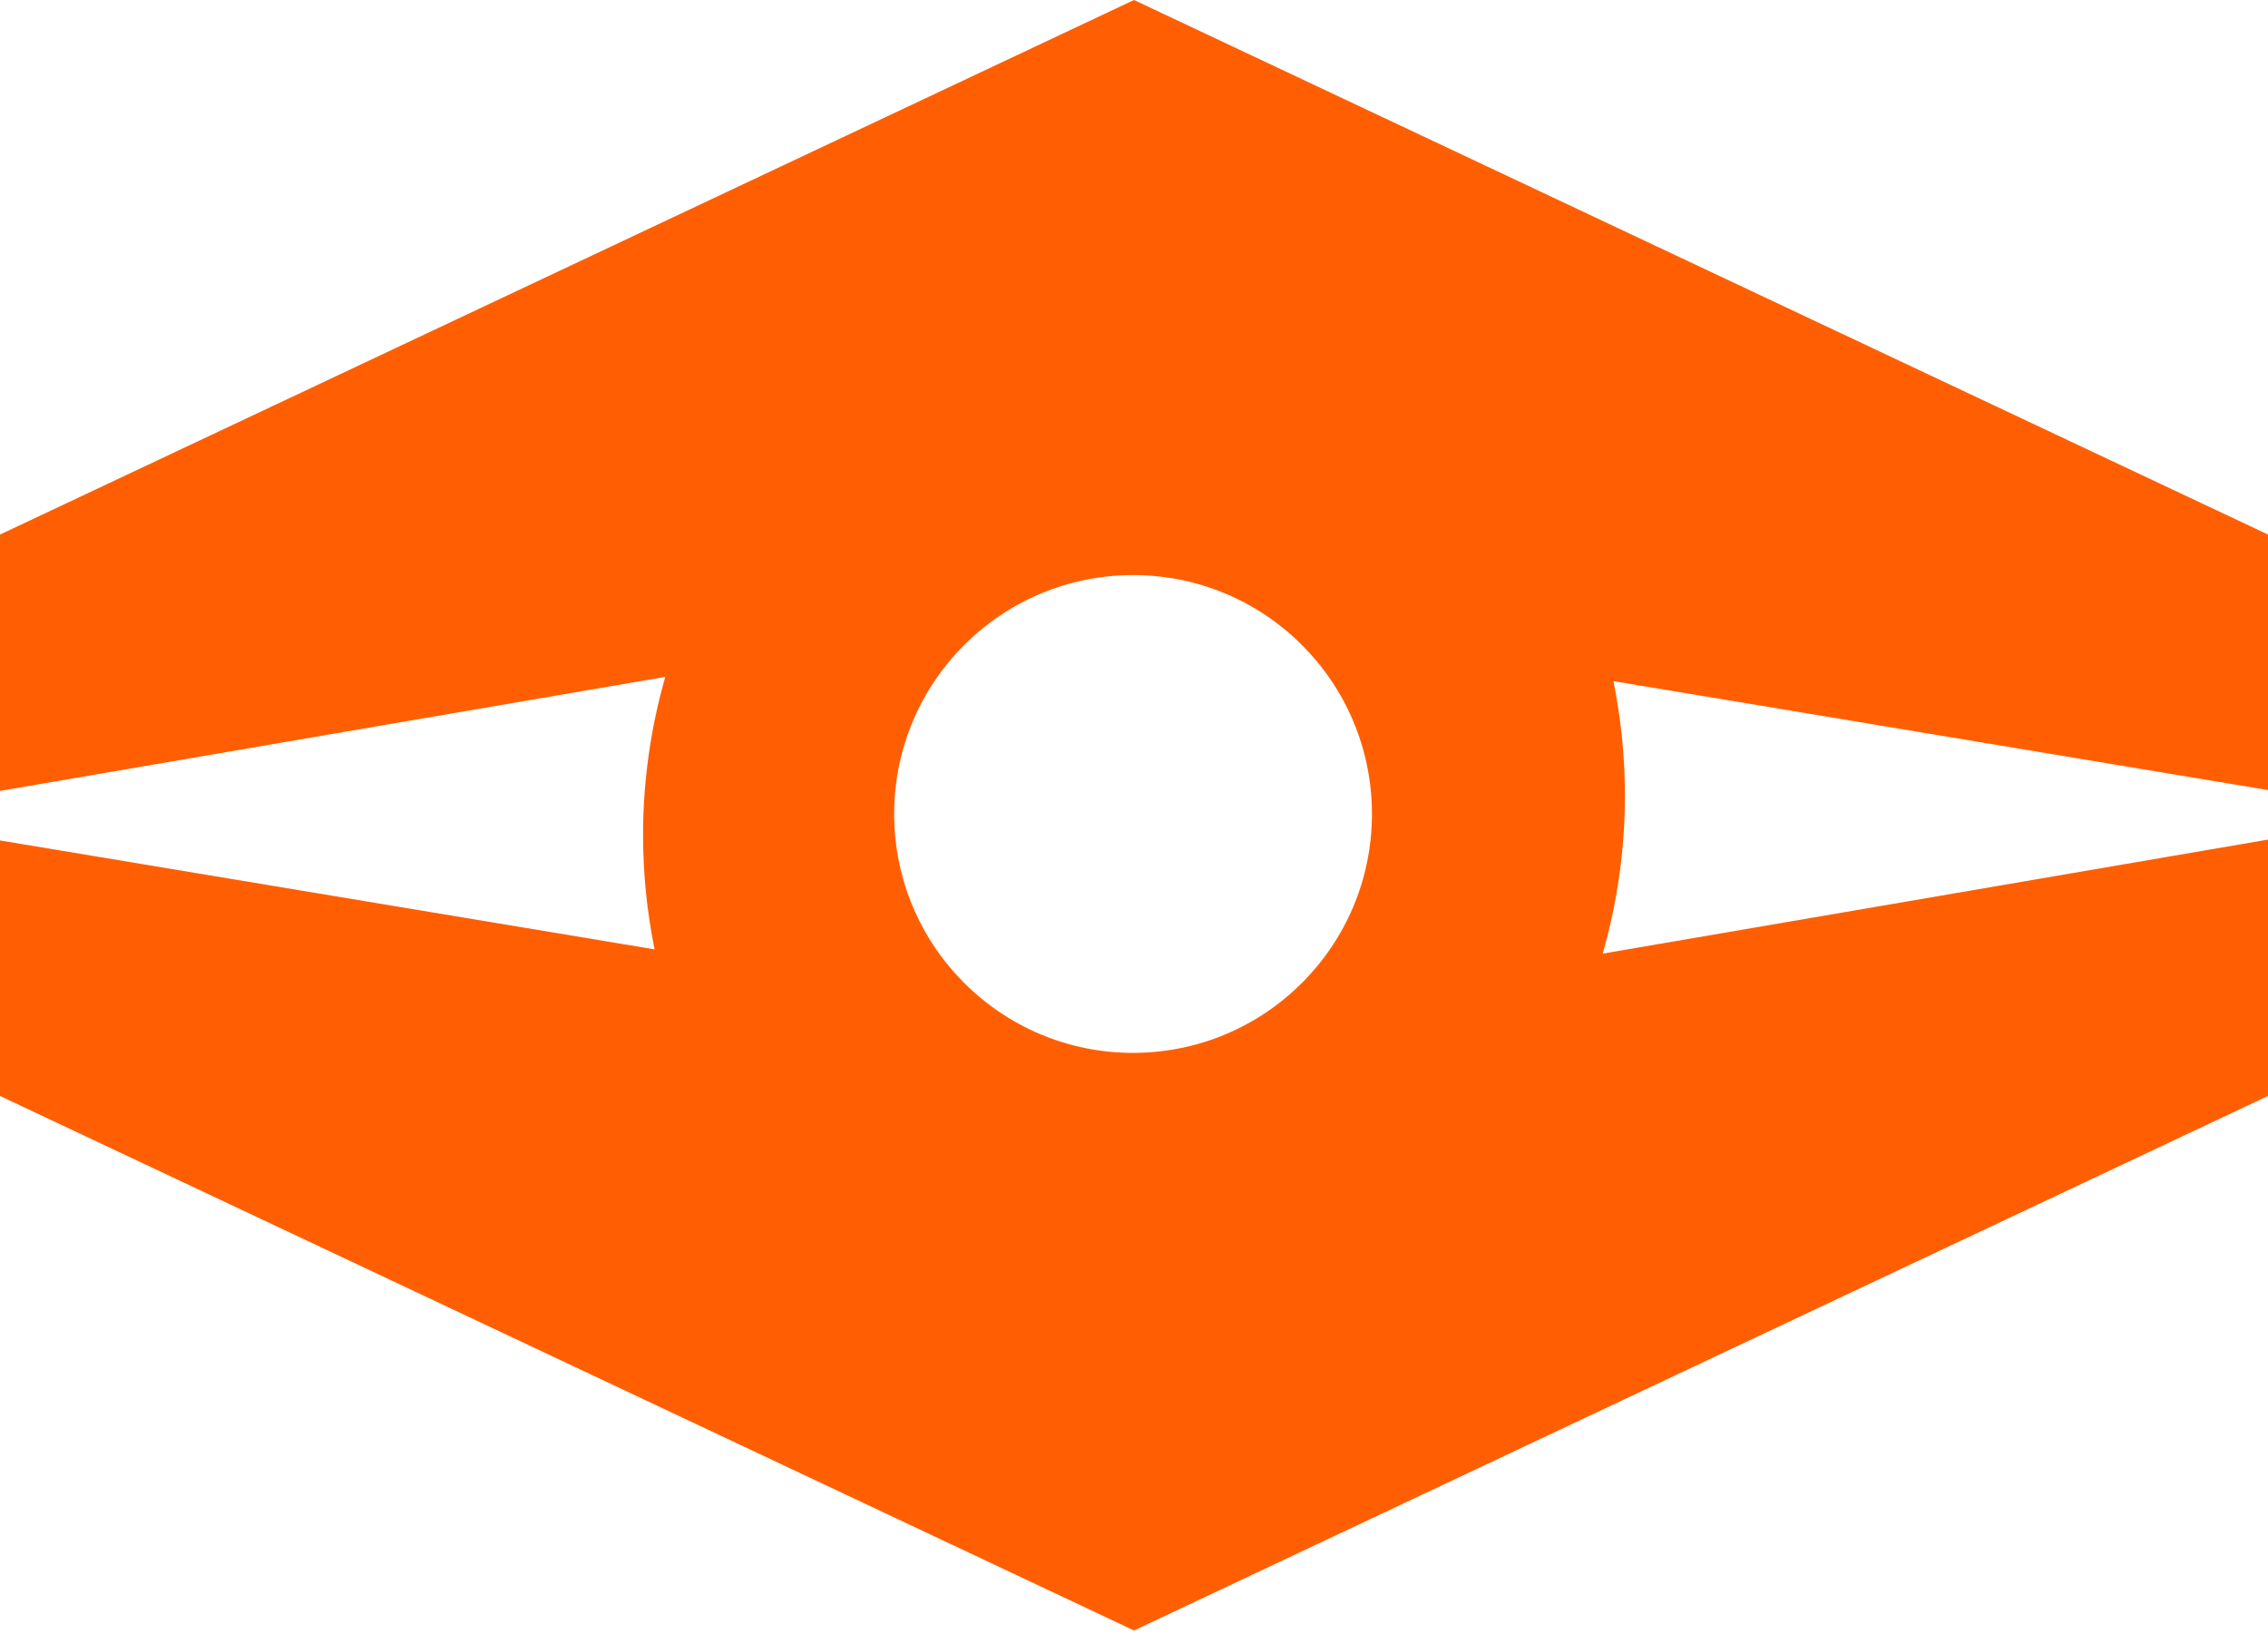
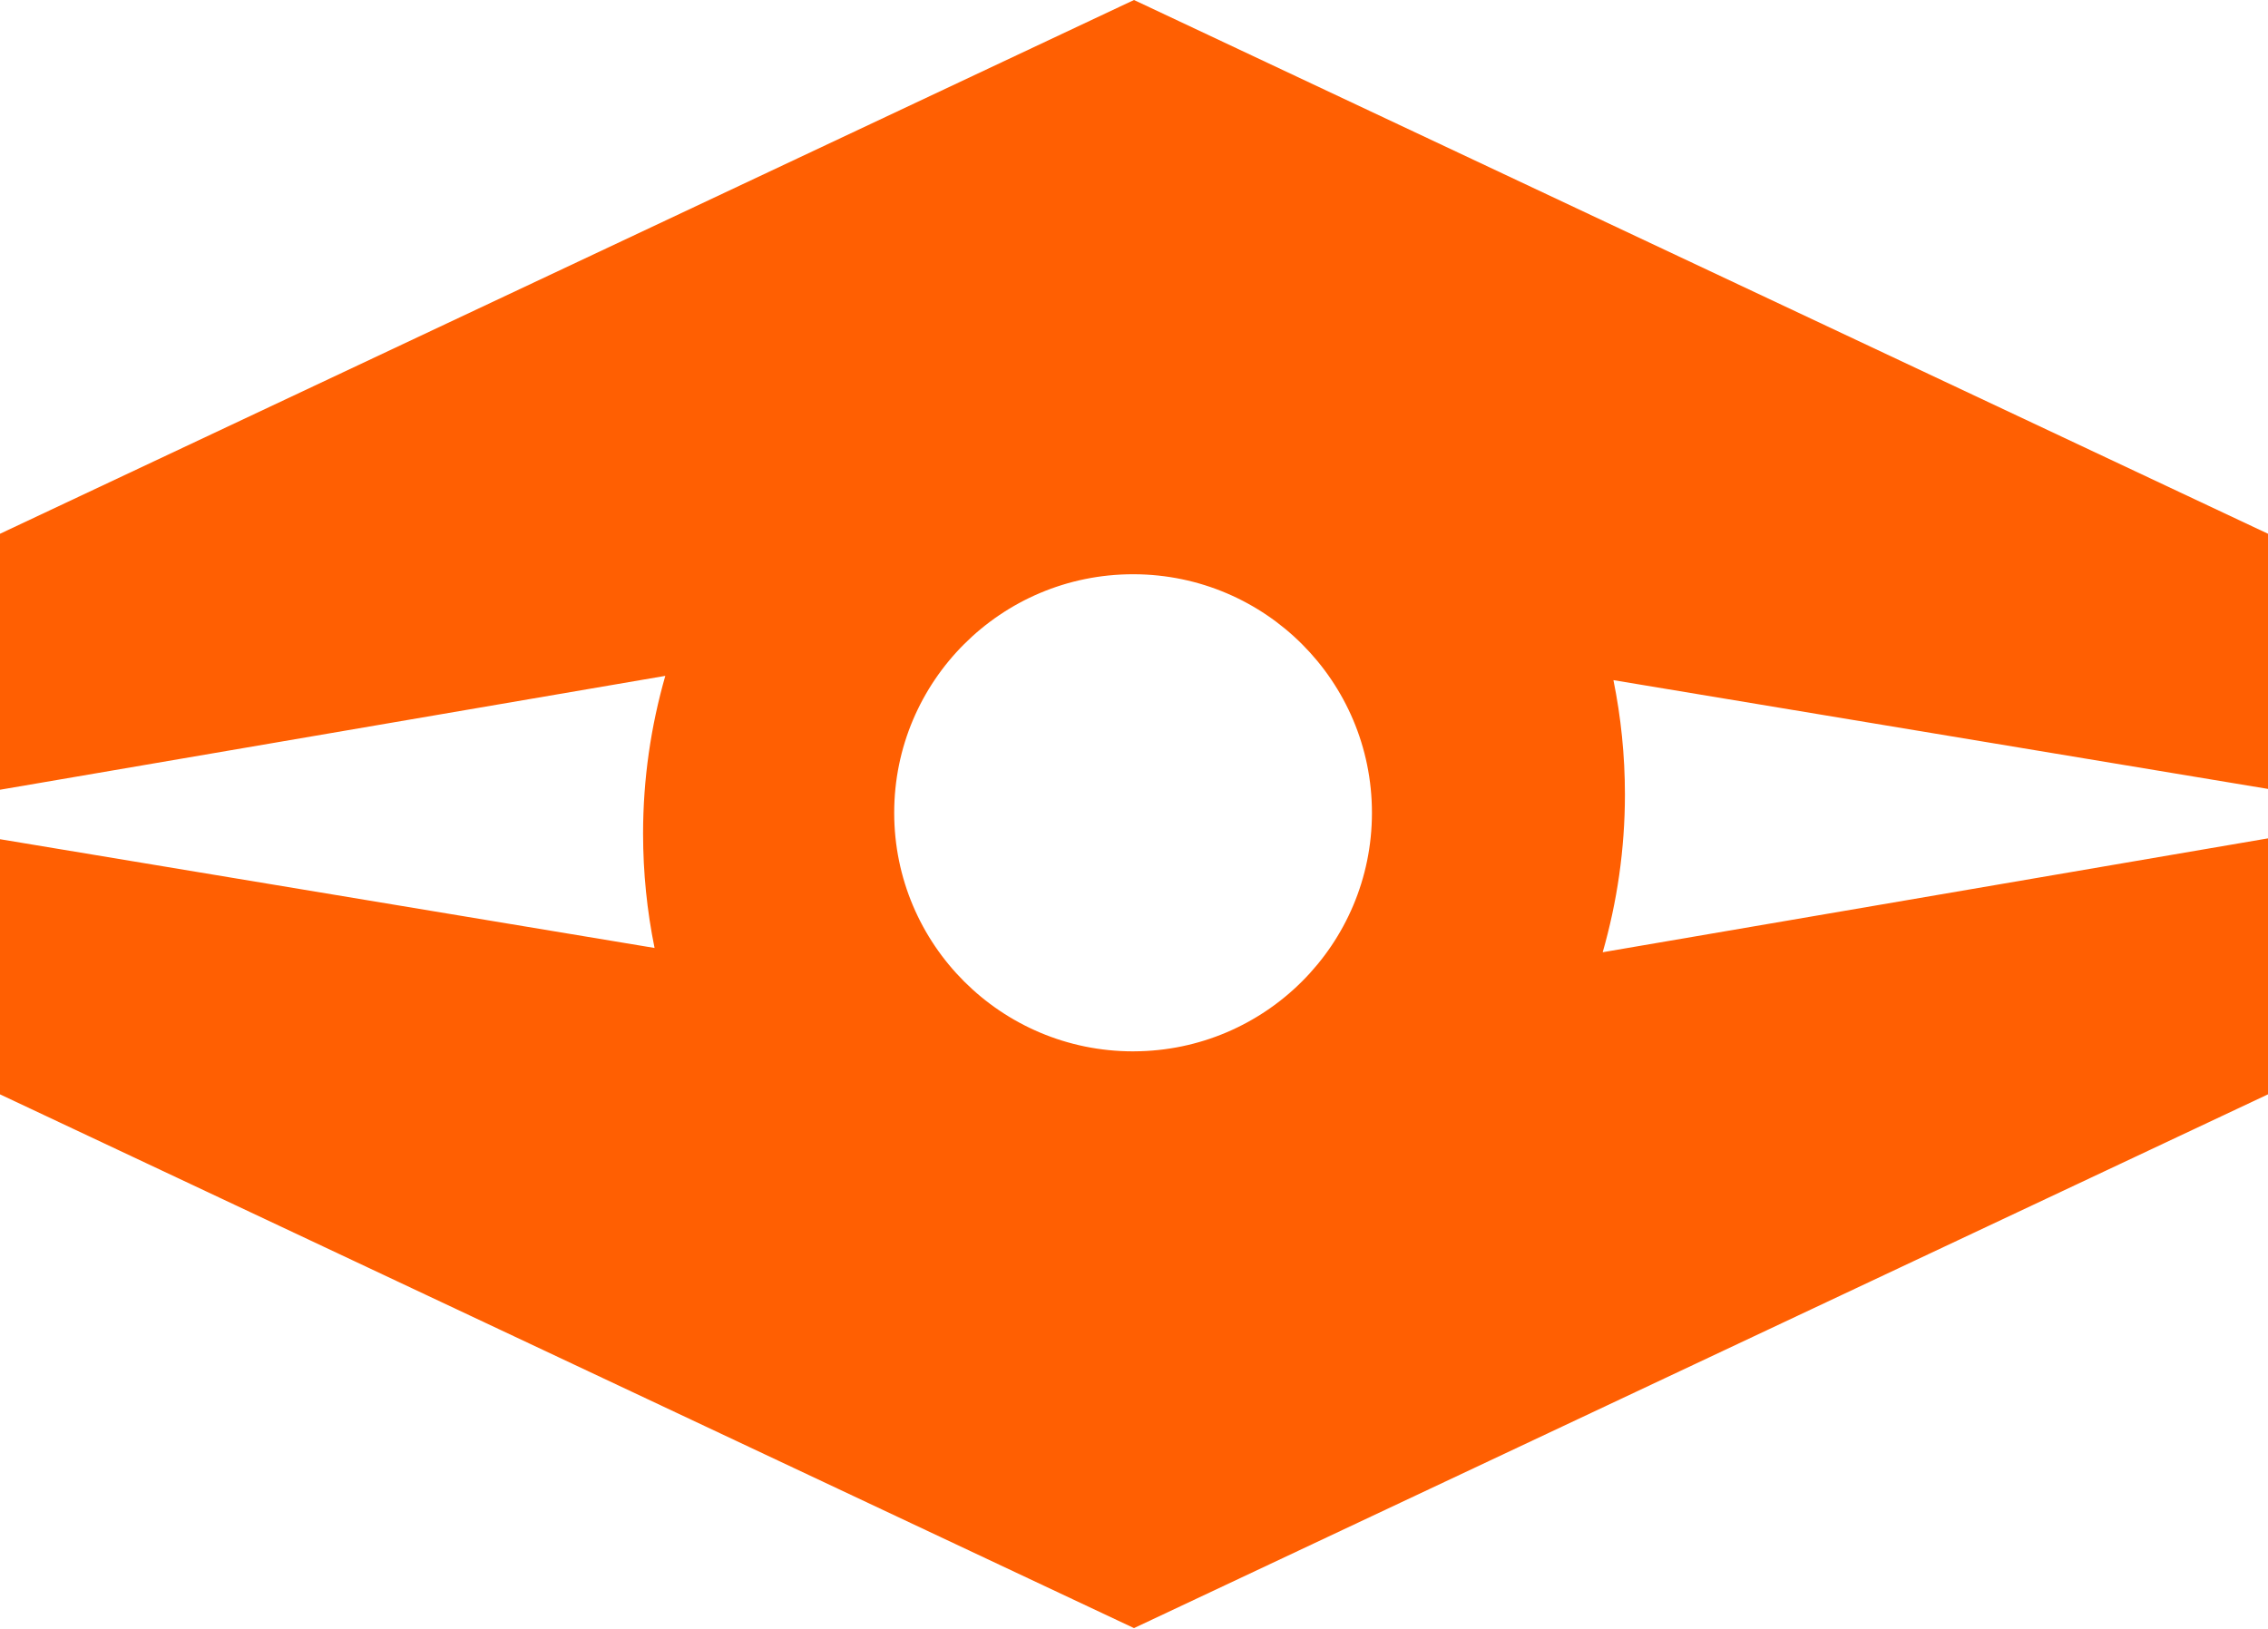
- <svg xmlns="http://www.w3.org/2000/svg" width="118" height="85" viewBox="0 0 118 85" fill="none">
-   <path fill-rule="evenodd" clip-rule="evenodd" d="M118 27.809V41.102L83.944 35.435C84.335 37.362 84.542 39.355 84.542 41.395C84.542 44.245 84.133 47 83.386 49.611L118 43.679V57.015L59 84.824L0 57.016V43.723L34.056 49.389C33.665 47.463 33.458 45.469 33.458 43.429C33.458 40.579 33.867 37.824 34.614 35.213L0 41.145V27.81L59 0L118 27.809ZM58.951 29.918C52.087 29.918 46.523 35.483 46.523 42.347C46.523 49.211 52.087 54.775 58.951 54.775C58.967 54.775 58.984 54.775 59 54.774C65.842 54.748 71.38 49.195 71.38 42.347C71.38 35.499 65.842 29.944 59 29.918C58.984 29.918 58.967 29.918 58.951 29.918Z" fill="#FF5F02" />
+ <svg xmlns="http://www.w3.org/2000/svg" width="461" height="331" viewBox="0 0 461 331" fill="none">
+   <path fill-rule="evenodd" clip-rule="evenodd" d="M461 108.514V160.39L327.952 138.276C329.48 145.792 330.287 153.571 330.287 161.533C330.287 172.653 328.69 183.403 325.77 193.593L461 170.443V222.482L230.5 331L0 222.486V170.614L133.048 192.724C131.52 185.208 130.713 177.43 130.713 169.467C130.713 158.347 132.31 147.597 135.23 137.407L0 160.557V108.518L230.5 0L461 108.514ZM230.309 116.746C203.493 116.746 181.757 138.46 181.757 165.245C181.757 192.029 203.493 213.743 230.309 213.744C230.372 213.744 230.437 213.74 230.5 213.74C257.229 213.638 278.865 191.966 278.865 165.245C278.865 138.522 257.23 116.847 230.5 116.746C230.437 116.745 230.372 116.746 230.309 116.746Z" fill="#FF5F02" />
</svg>
